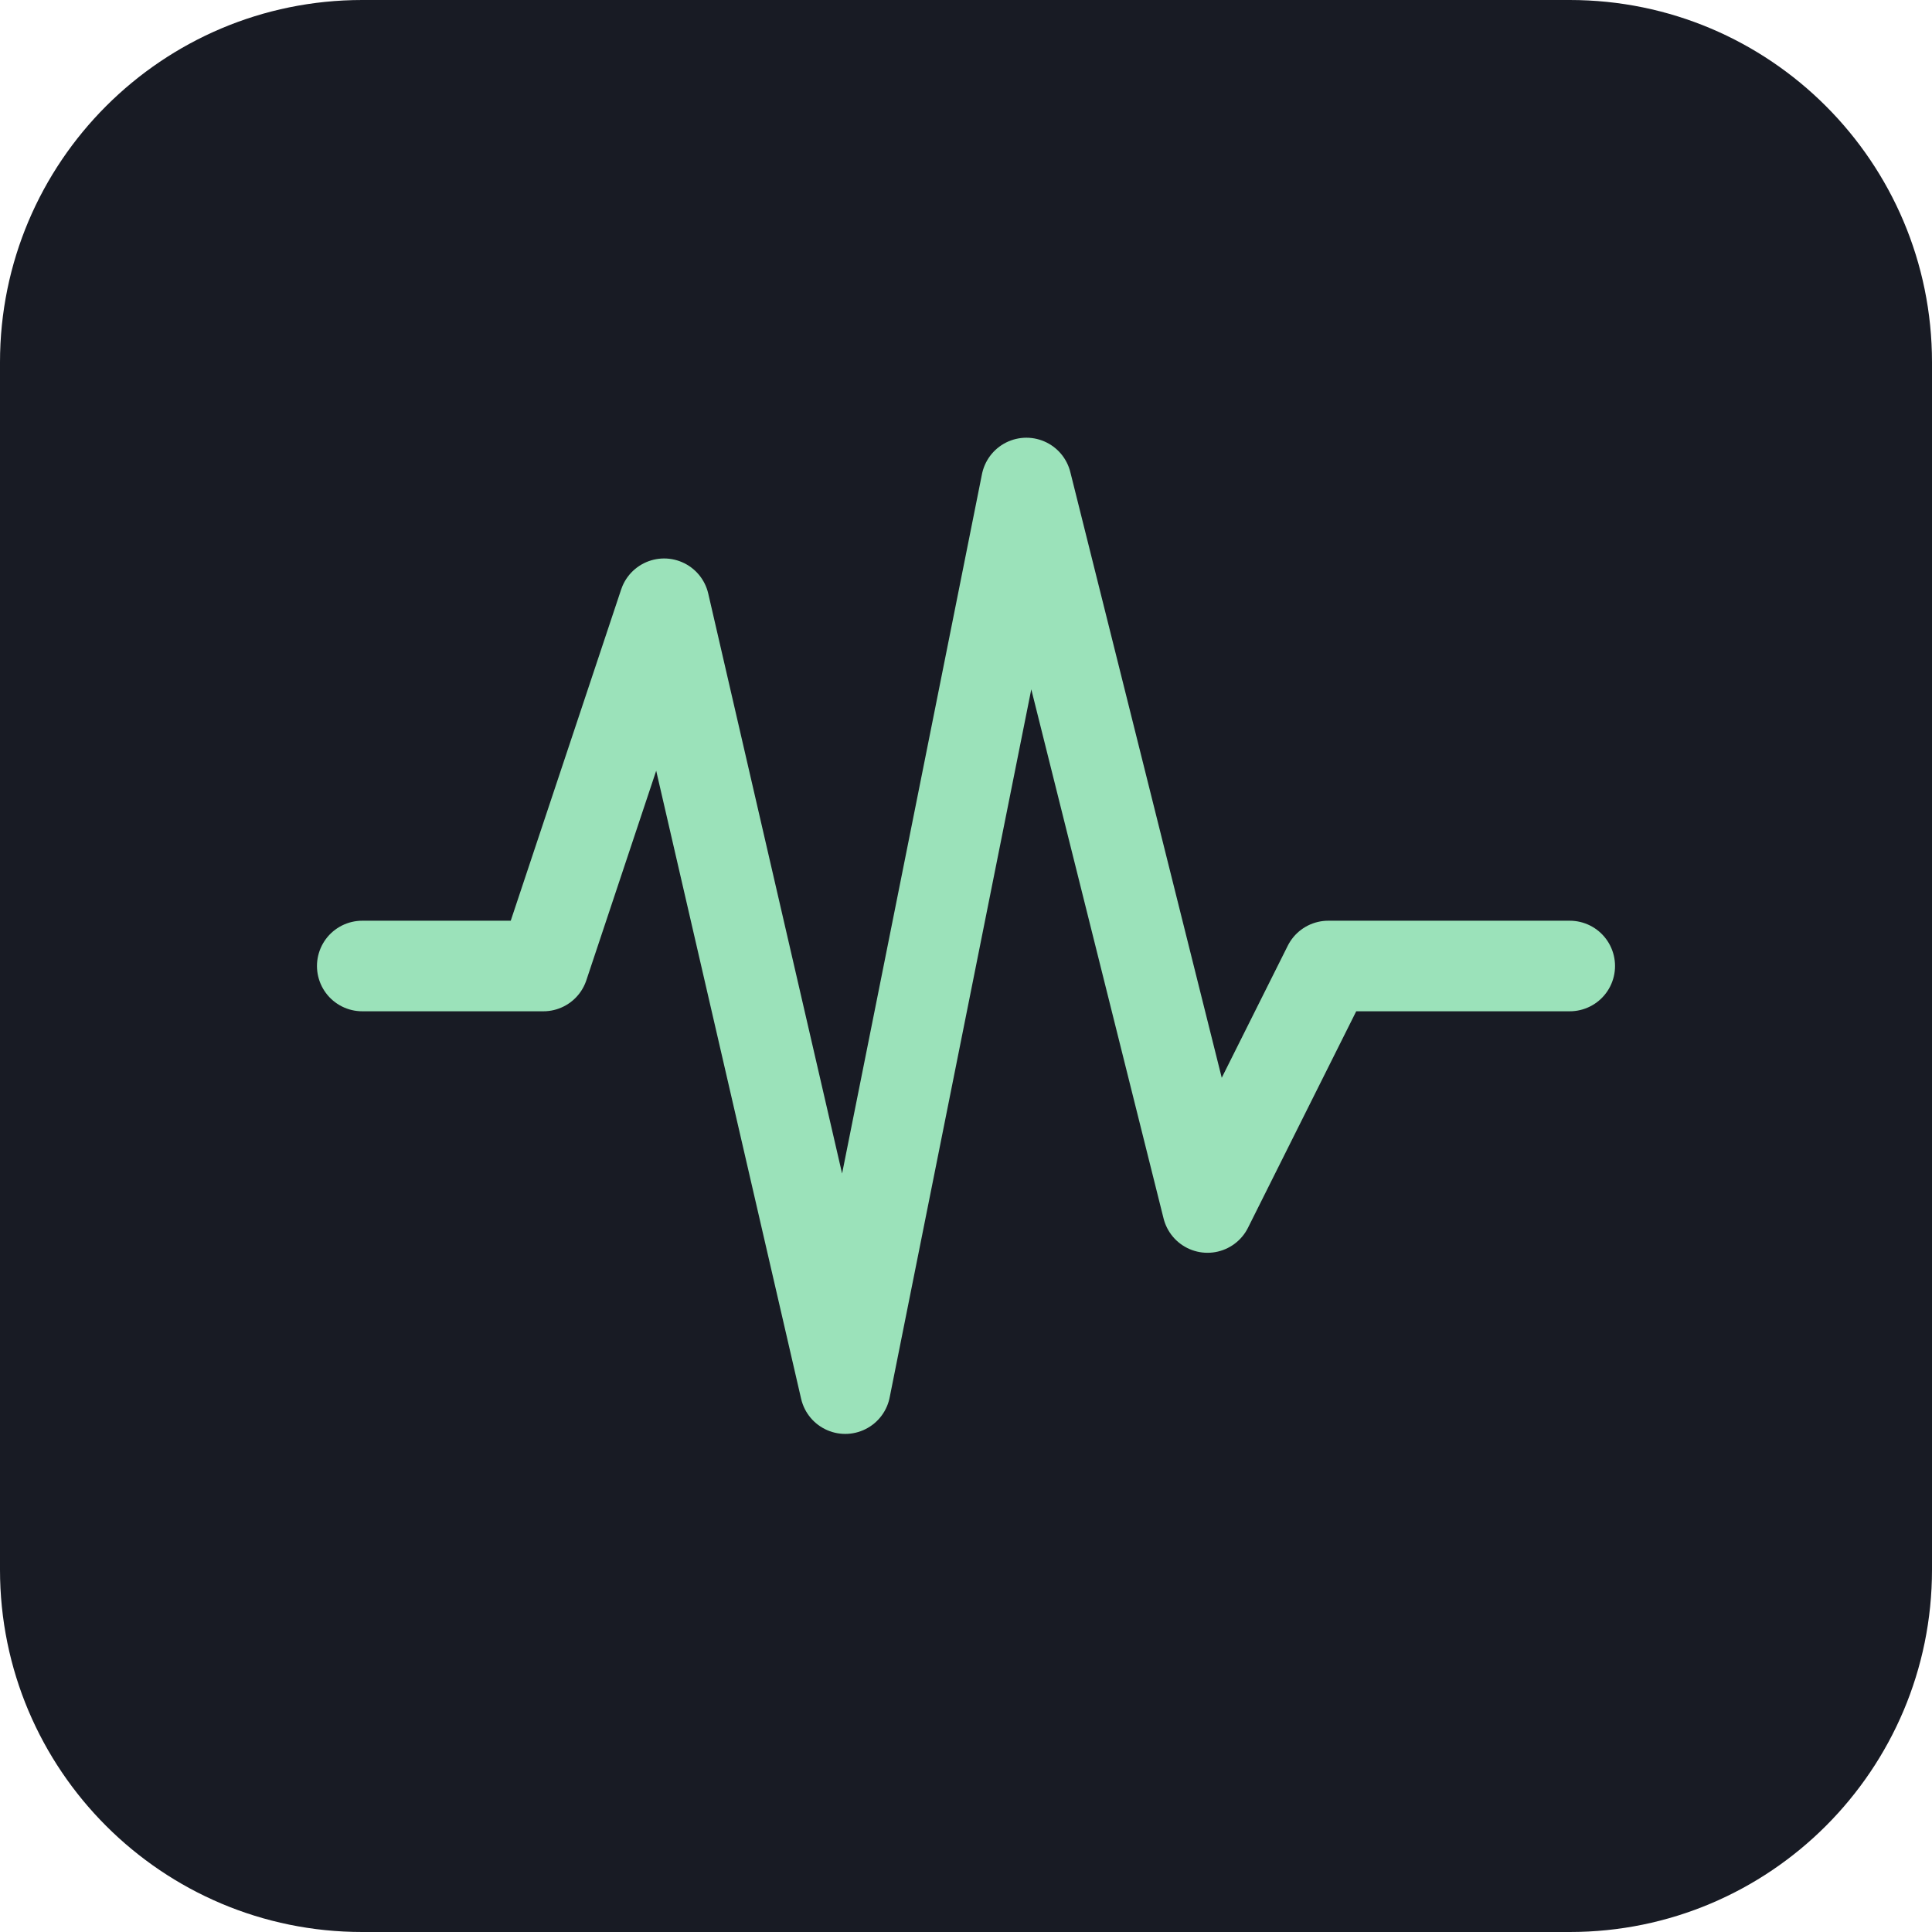
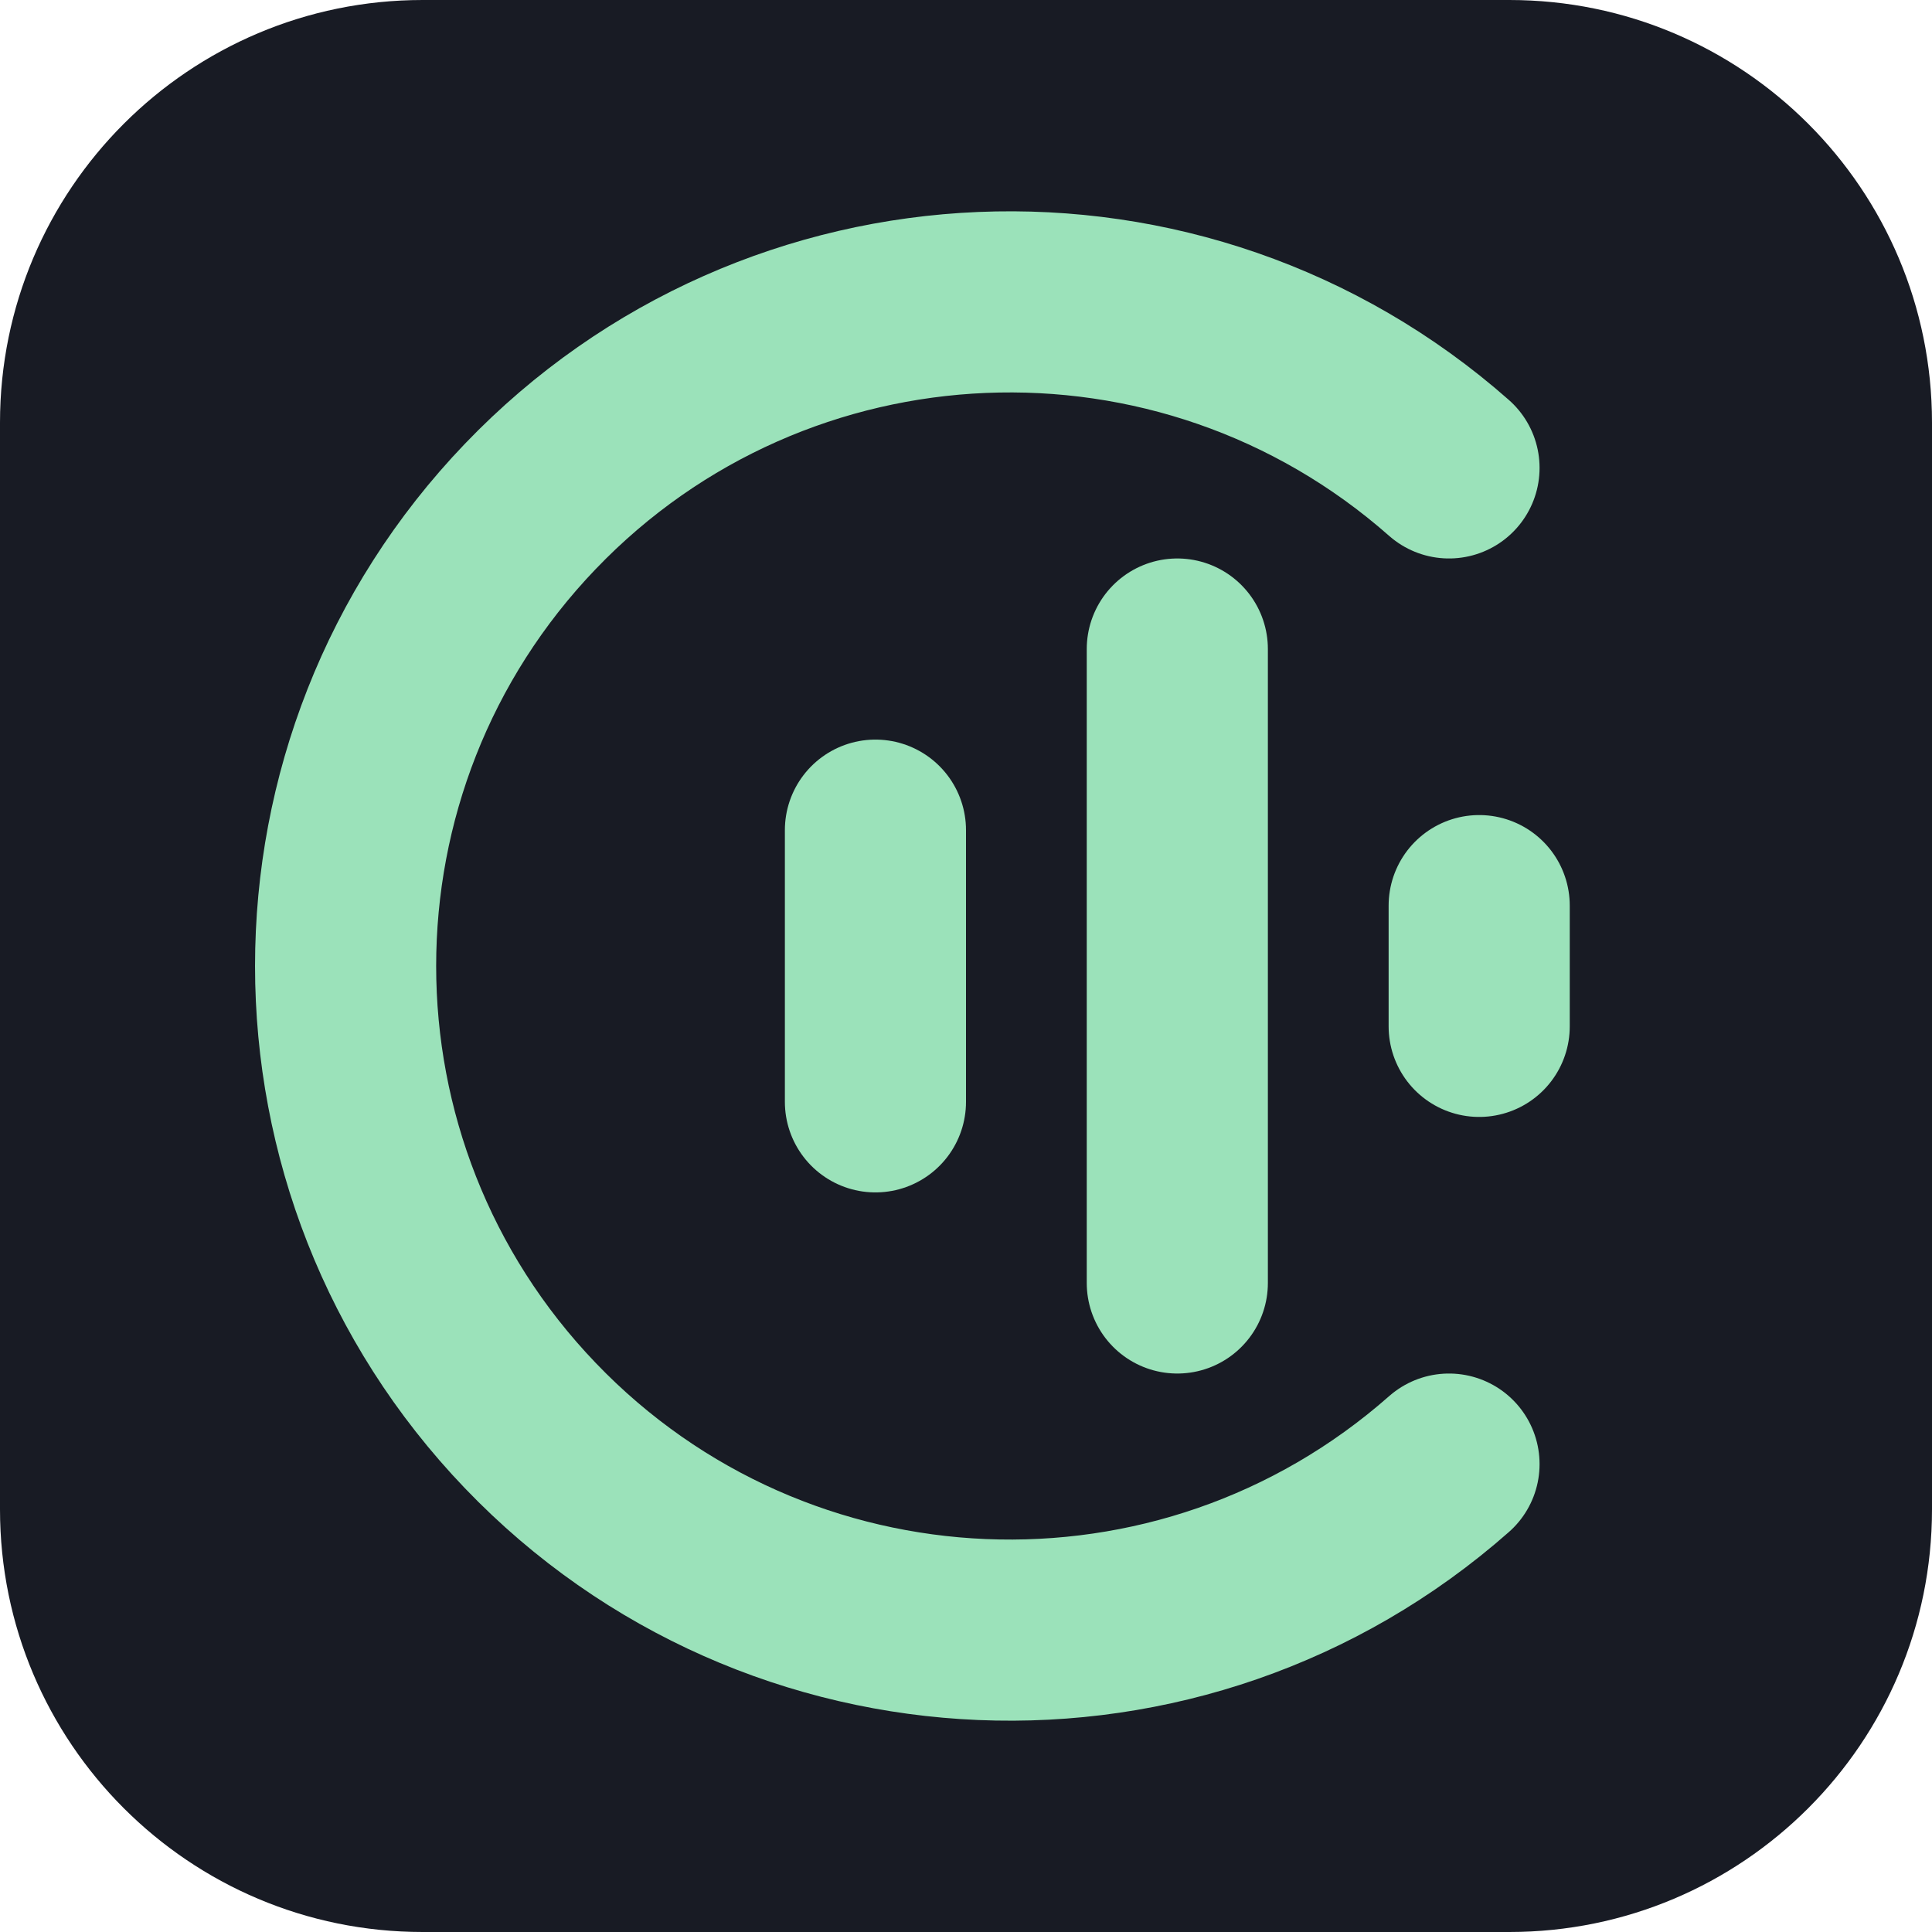
- <svg xmlns="http://www.w3.org/2000/svg" width="256" height="256" viewBox="0 0 256 256">
-   <rect width="256" height="256" rx="48" fill="#181b24" />
-   <path d="M48 128h24l16-48 24 104 24-120 24 96 16-32h32" fill="none" stroke="#9be2ba" stroke-width="12" stroke-linecap="round" stroke-linejoin="round" />
+ <svg xmlns="http://www.w3.org/2000/svg" width="1024" height="1024" viewBox="0 0 128 128" role="img" aria-label="CleanSlate">
+   <rect width="128" height="128" rx="28" fill="#181b24" />
+   <g fill="none" stroke="#9be2ba" stroke-width="12" stroke-linecap="round" stroke-linejoin="round">
+     <path d="M96 31a44 44 0 1 0 0 66" />
+     <path d="M58 55v18m20-30v42m20-25v8" />
+   </g>
</svg>
